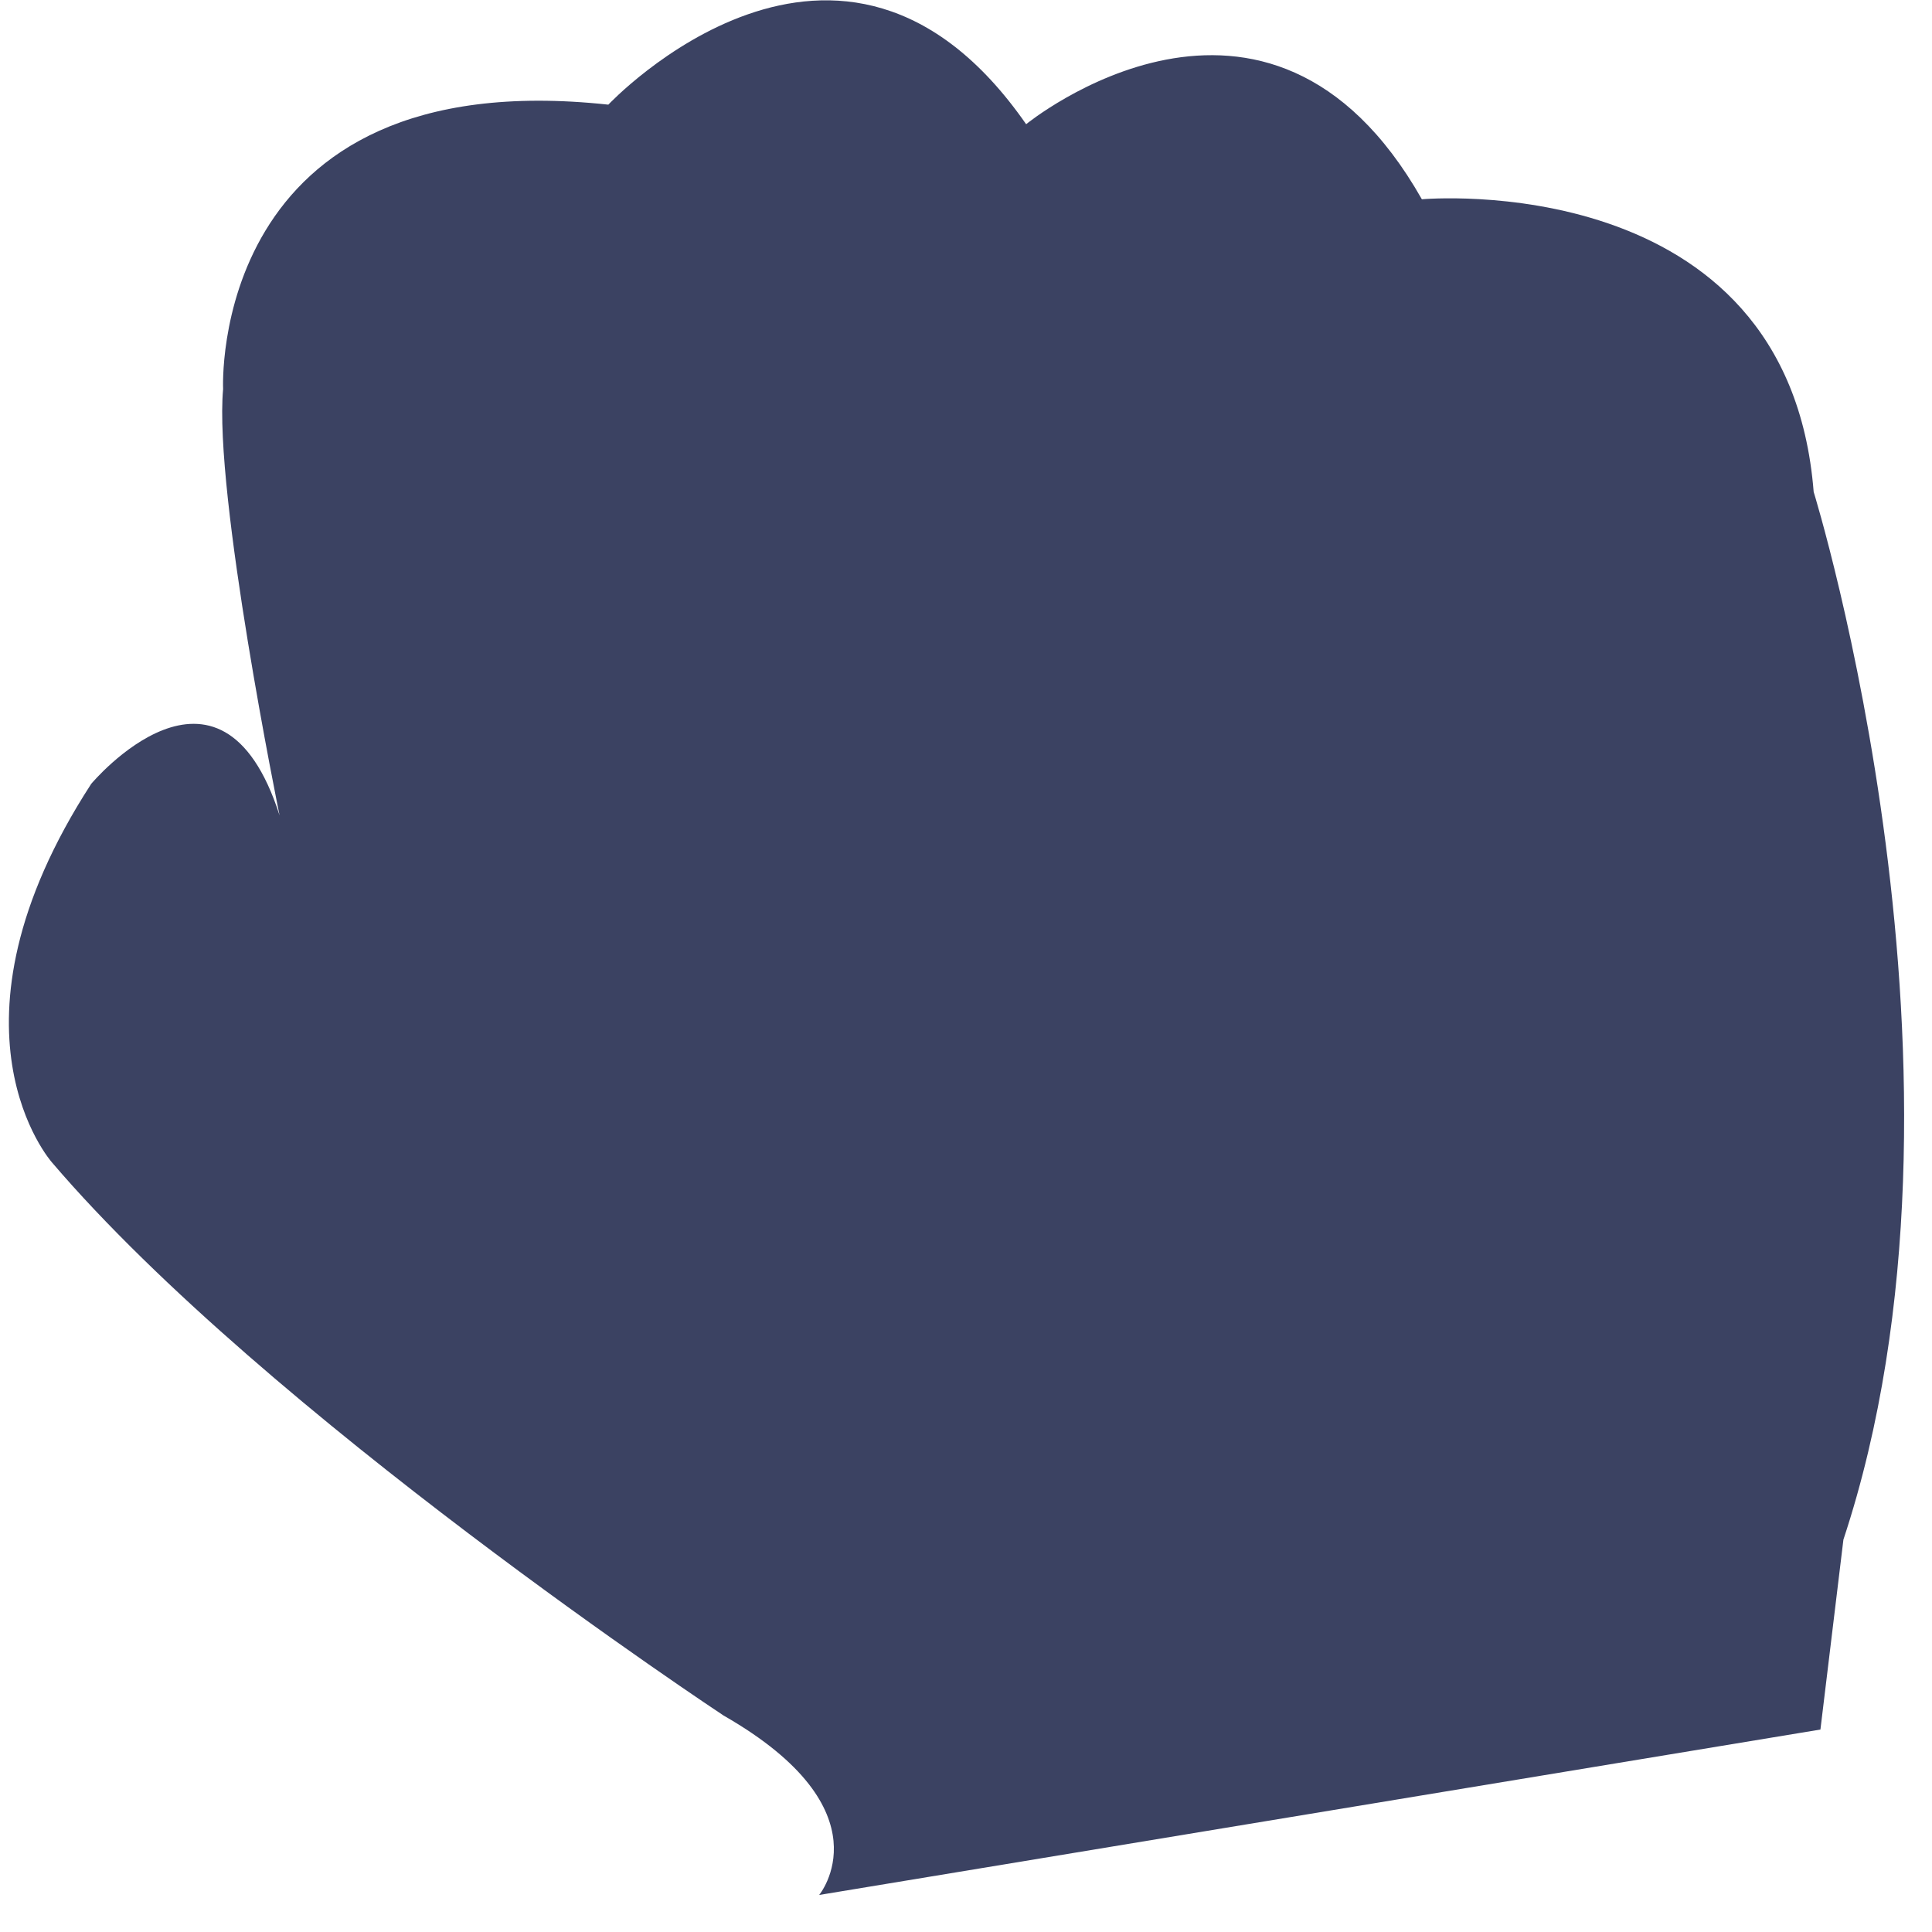
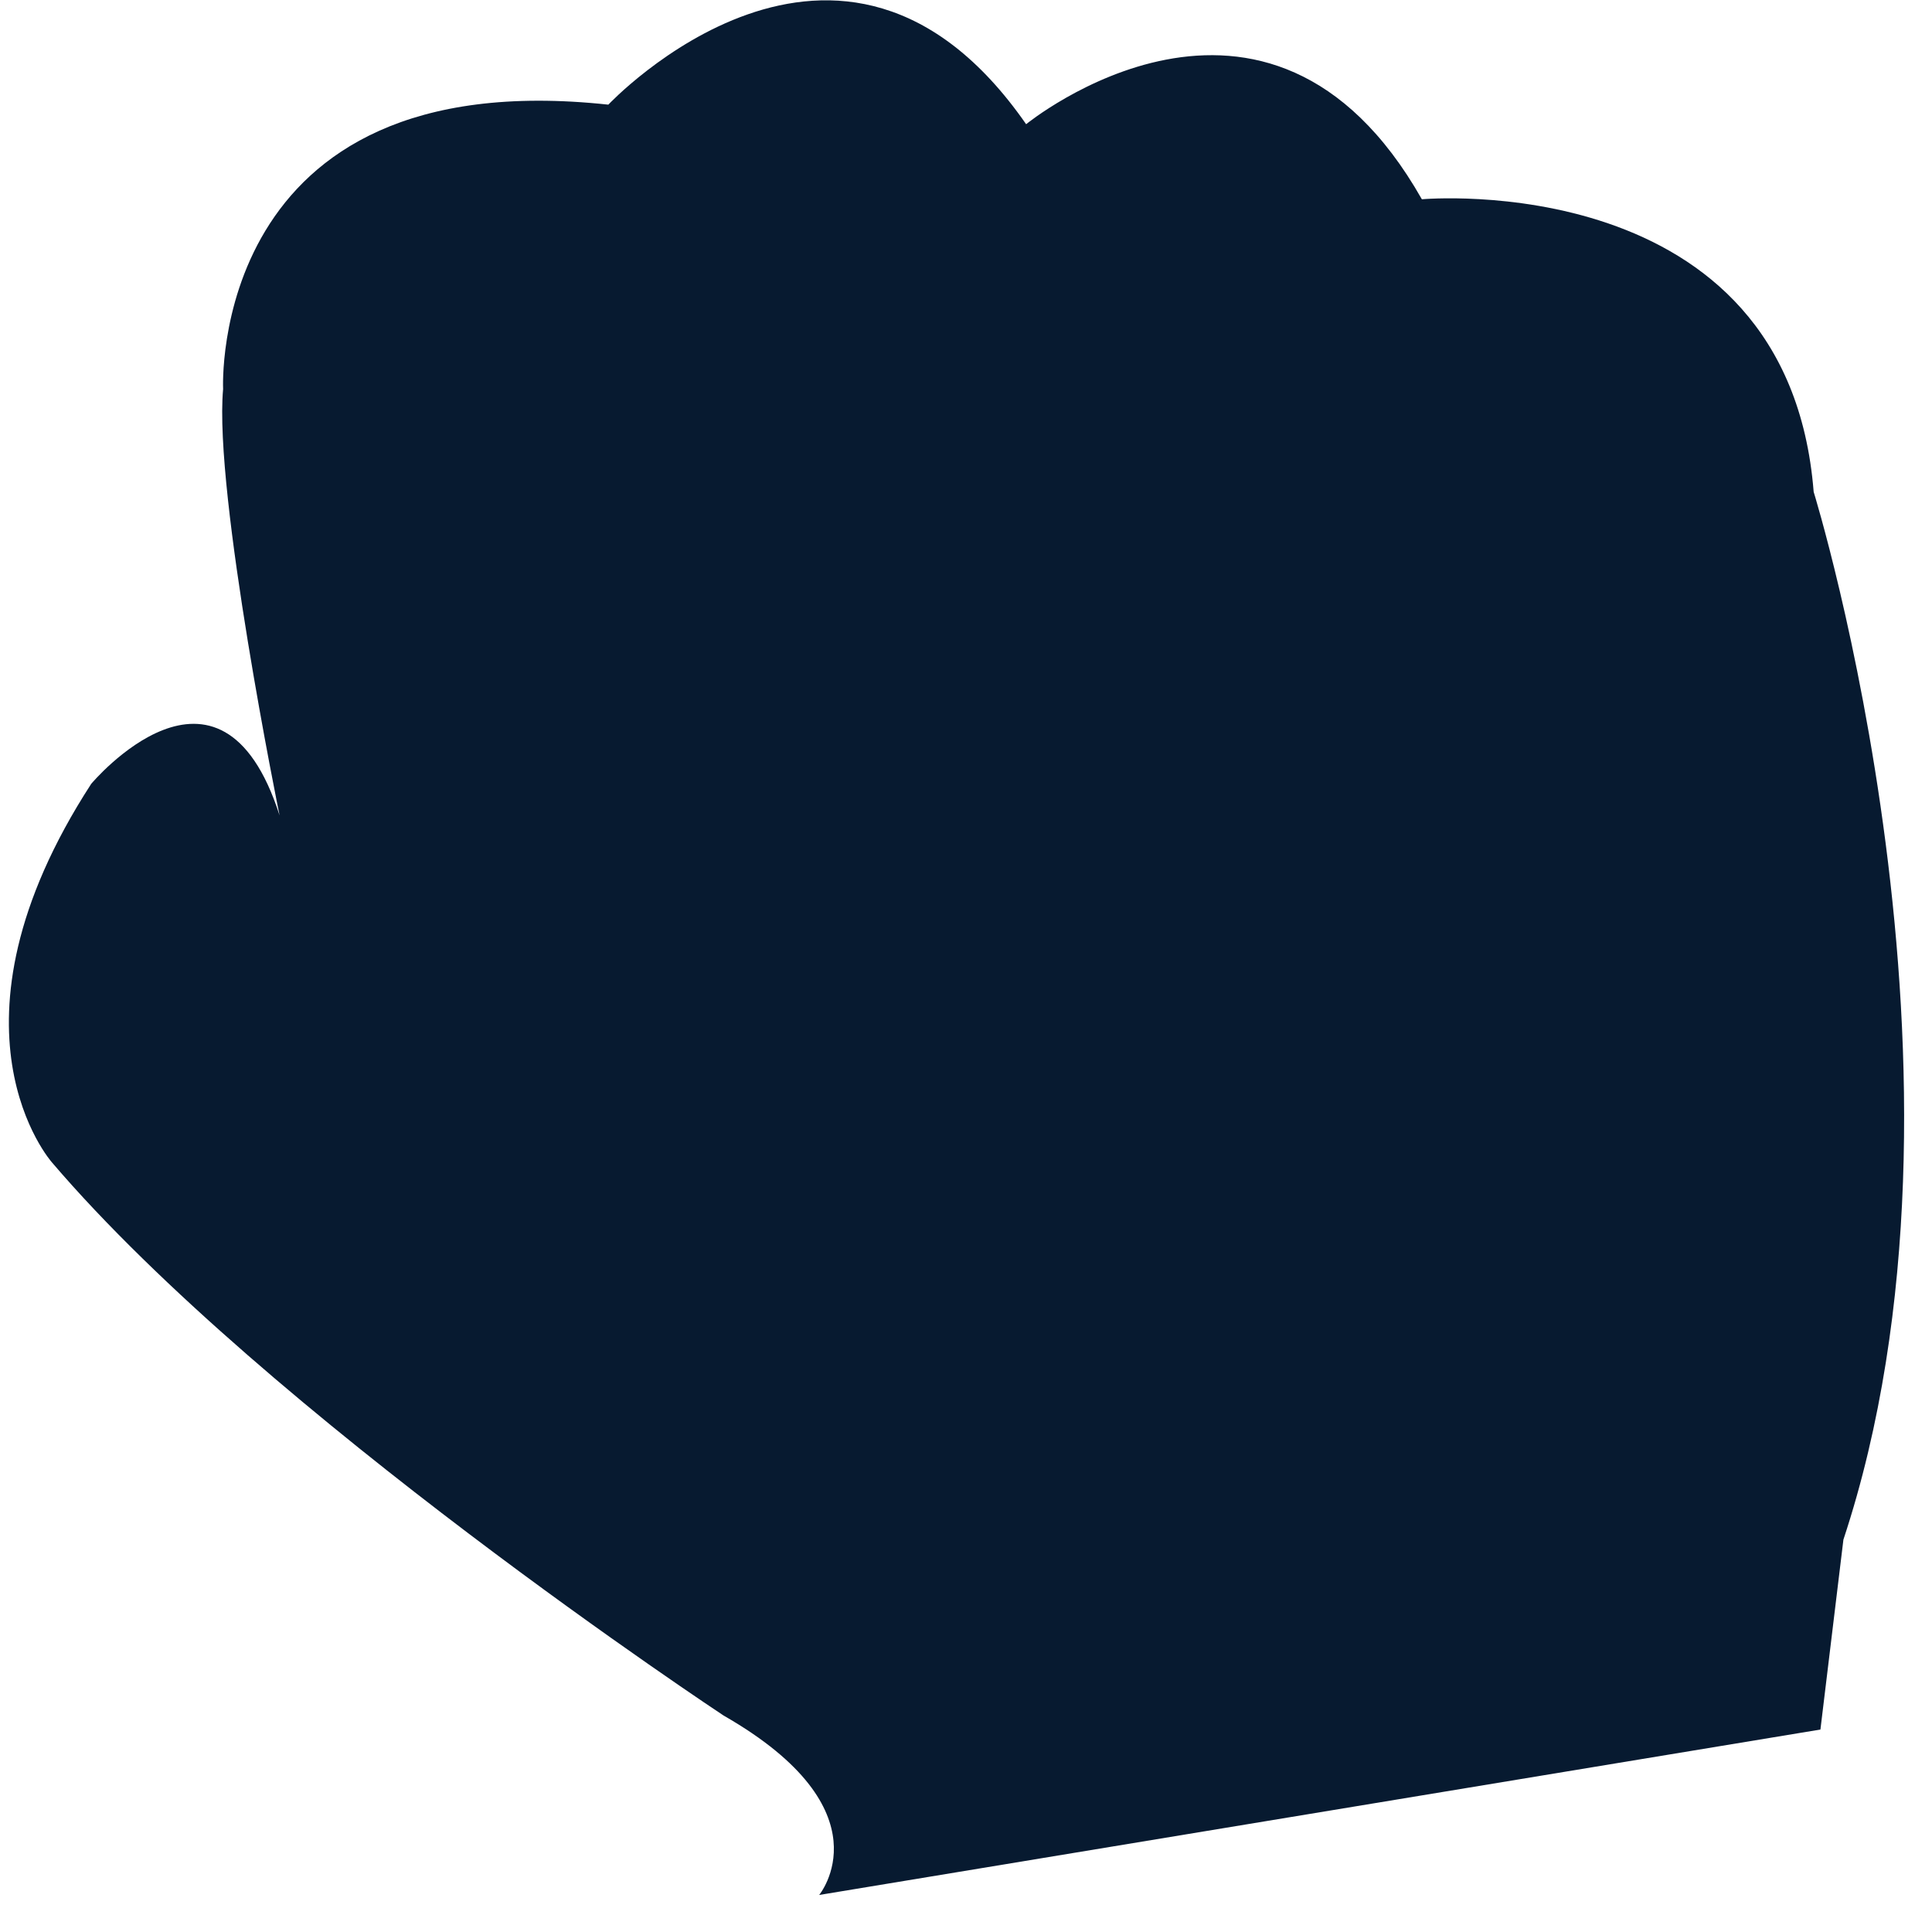
<svg xmlns="http://www.w3.org/2000/svg" width="48" height="48">
-   <path fill="#3B4262" d="M45.06 12.22c-.642-8.096-9.734-7.269-9.734-7.269-3.837-6.765-9.832-1.865-9.832-1.865-4.606-6.63-10.38-.486-10.38-.486-9.957-1.074-9.571 7.066-9.571 7.066-.234 2.588 1.403 10.593 1.403 10.593-1.477-4.614-4.68-.784-4.68-.784-3.94 6.078-.975 9.405-.975 9.405 5.33 6.246 16.688 13.743 16.688 13.743 4.113 2.356 2.373 4.457 2.373 4.457l24.876-4.11.571-4.718c3.782-11.436-.739-26.032-.739-26.032z" />
+   <path fill="#071a30" d="M45.06 12.22c-.642-8.096-9.734-7.269-9.734-7.269-3.837-6.765-9.832-1.865-9.832-1.865-4.606-6.63-10.38-.486-10.38-.486-9.957-1.074-9.571 7.066-9.571 7.066-.234 2.588 1.403 10.593 1.403 10.593-1.477-4.614-4.68-.784-4.68-.784-3.94 6.078-.975 9.405-.975 9.405 5.33 6.246 16.688 13.743 16.688 13.743 4.113 2.356 2.373 4.457 2.373 4.457l24.876-4.11.571-4.718c3.782-11.436-.739-26.032-.739-26.032z" />
</svg>
